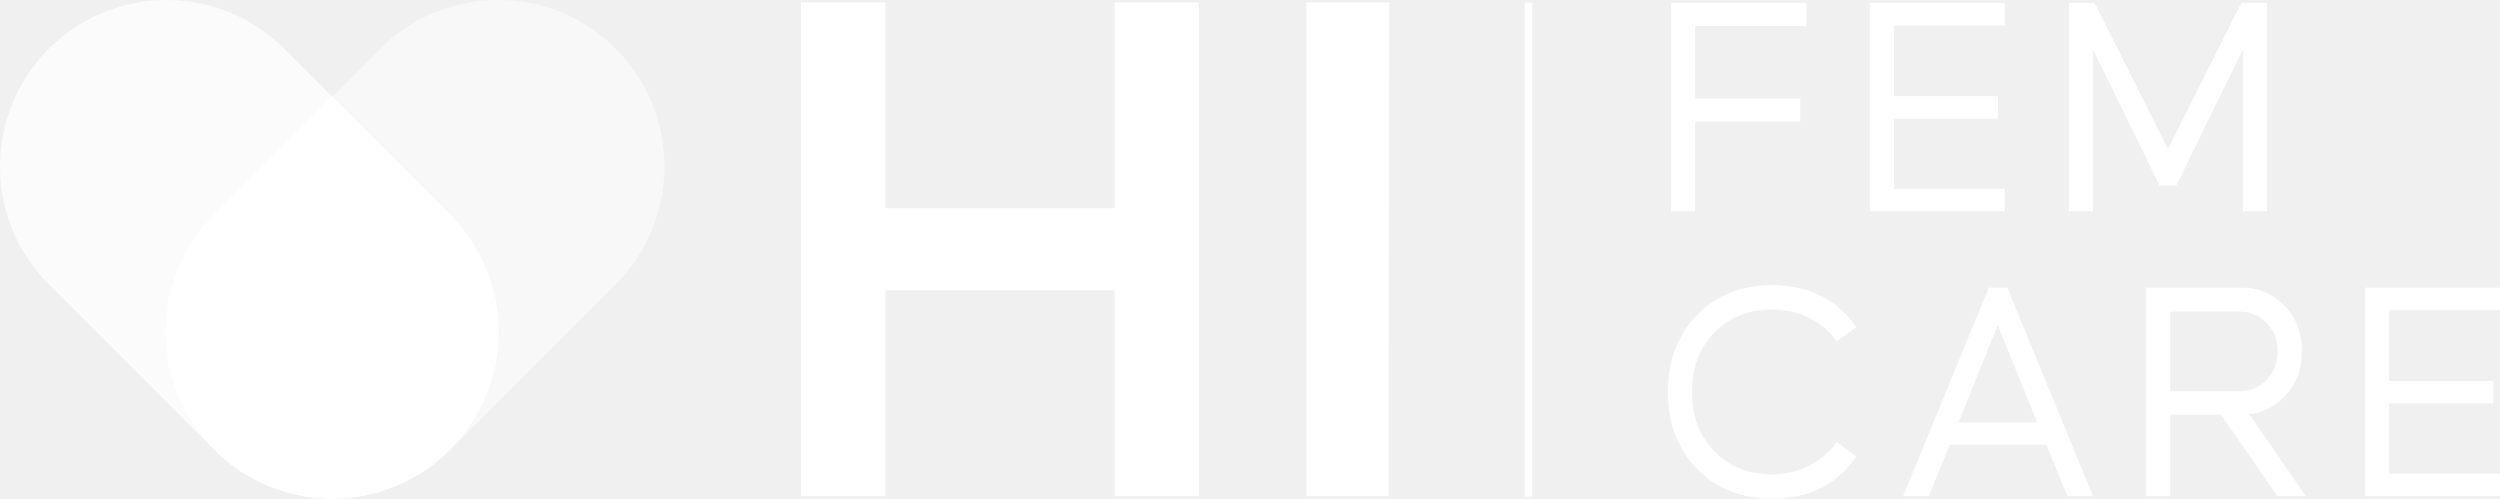
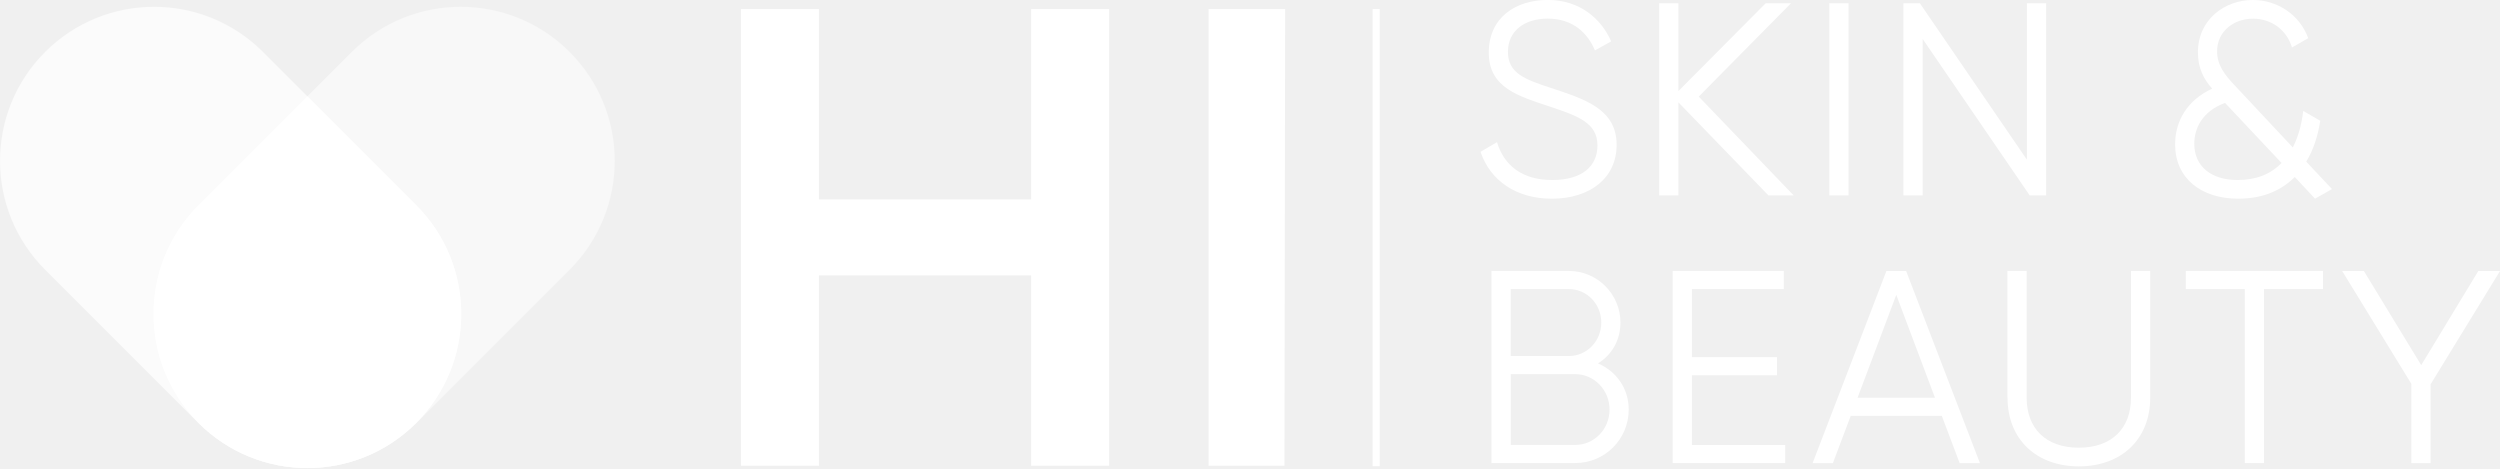
- <svg xmlns="http://www.w3.org/2000/svg" id="Layer_2" data-name="Layer 2" viewBox="0 0 375.32 74.86">
+ <svg xmlns="http://www.w3.org/2000/svg" id="Layer_2" data-name="Layer 2" viewBox="0 0 405.52 75.92">
  <defs>
    <style>
      .cls-1 {
        opacity: .5;
      }

      .cls-1, .cls-2, .cls-3 {
        fill: #fff;
      }

      .cls-2 {
        opacity: .7;
      }
    </style>
  </defs>
  <g id="Layer_1-2" data-name="Layer 1">
    <g>
      <g>
-         <path class="cls-3" d="M271.19.44v3.46h-16.7v10.92h15.78v3.46h-15.78v13.43h-3.61V.44h20.31Z" />
-         <path class="cls-3" d="M280.72.44h20.26v3.37h-16.65v10.63h15.64v3.37h-15.64v10.54h16.65v3.37h-20.26V.44Z" />
-         <path class="cls-3" d="M314.45.44l11.02,21.94L336.49.44h3.85v31.28h-3.61V7.42l-10.01,20.45h-2.5l-10.01-20.45v24.3h-3.61V.44h3.85Z" />
-         <path class="cls-3" d="M250.4,58.83c0-4.68,1.45-8.52,4.35-11.52,2.9-3,6.67-4.5,11.28-4.5,5.52,0,9.74,2.1,12.66,6.3l-2.94,2.12c-1.03-1.44-2.38-2.6-4.07-3.46-1.68-.87-3.57-1.3-5.65-1.3-3.56,0-6.46,1.16-8.69,3.49-2.23,2.33-3.34,5.29-3.34,8.88s1.11,6.55,3.34,8.88c2.23,2.33,5.12,3.49,8.69,3.49,2.05,0,3.93-.44,5.63-1.32,1.7-.88,3.06-2.06,4.09-3.54l2.94,2.21c-2.92,4.2-7.14,6.3-12.66,6.3-4.62,0-8.38-1.5-11.28-4.5-2.9-3-4.35-6.84-4.35-11.52Z" />
-         <path class="cls-3" d="M285.72,74.47l12.85-31.28h2.79l12.85,31.28h-3.85l-3.13-7.7h-14.53l-3.13,7.7h-3.85ZM305.84,63.41l-5.92-14.58-5.87,14.58h11.79Z" />
-         <path class="cls-3" d="M336.63,43.19c2.44,0,4.54.89,6.3,2.67,1.76,1.78,2.65,4.07,2.65,6.86,0,2.6-.76,4.76-2.29,6.47-1.52,1.72-3.39,2.72-5.61,3.01l8.47,12.27h-4.28l-8.42-12.22h-7.65v12.22h-3.61v-31.28h14.44ZM325.81,58.74h10.3c1.7,0,3.1-.58,4.19-1.73,1.09-1.15,1.64-2.58,1.64-4.28s-.55-3.08-1.64-4.23c-1.09-1.15-2.49-1.73-4.19-1.73h-10.3v11.98Z" />
-         <path class="cls-3" d="M355.06,43.19h20.26v3.37h-16.65v10.63h15.64v3.37h-15.64v10.54h16.65v3.37h-20.26v-31.28Z" />
+         <path class="cls-2" d="M7.32,43.76l12.42,12.42,12.42,12.42c4.88,4.88,11.27,7.32,17.67,7.32s12.79-2.44,17.67-7.32h0s0,0,0,0c4.88-4.88,7.32-11.27,7.32-17.67s-2.44-12.79-7.32-17.67l-12.42-12.42-12.42-12.42C37.78,3.54,31.38,1.1,24.99,1.1S12.2,3.54,7.32,8.42h0s0,0,0,0C2.44,13.3,0,19.69,0,26.09s2.44,12.79,7.32,17.67Z" />
+         <path class="cls-1" d="M92.4,43.76l-12.42,12.42-12.42,12.42c-4.88,4.88-11.27,7.32-17.67,7.32s-12.79-2.44-17.67-7.32h0c-4.88-4.88-7.32-11.27-7.32-17.67s2.44-12.79,7.32-17.67l12.42-12.42,12.42-12.42c4.88-4.88,11.27-7.32,17.67-7.32s12.79,2.44,17.67,7.32h0c4.88,4.88,7.32,11.27,7.32,17.67s-2.44,12.79-7.32,17.67Z" />
+         <path class="cls-3" d="M67.5,33.27l-8.82-8.82-8.82-8.82-8.82,8.82-8.82,8.82c-4.88,4.88-7.32,11.27-7.32,17.67s2.44,12.79,7.32,17.67h0s0,0,0,0c2.44,2.44,5.25,4.26,8.25,5.48,3,1.22,6.2,1.83,9.39,1.83,3.19,0,6.39-.61,9.39-1.83,3-1.22,5.82-3.05,8.25-5.48h0s0,0,0,0c4.88-4.88,7.32-11.27,7.32-17.67s-2.44-12.79-7.32-17.67Z" />
      </g>
-       <path class="cls-2" d="M7.32,42.67l12.43,12.43,12.43,12.43c4.88,4.88,11.28,7.32,17.68,7.32s12.8-2.44,17.68-7.32h0s0,0,0,0c4.88-4.88,7.32-11.28,7.32-17.68s-2.44-12.8-7.32-17.68l-12.43-12.43-12.43-12.43C37.79,2.44,31.4,0,25,0S12.2,2.44,7.32,7.32h0s0,0,0,0C2.44,12.2,0,18.6,0,25s2.44,12.8,7.32,17.68Z" />
-       <path class="cls-1" d="M92.44,42.67l-12.43,12.43-12.43,12.43c-4.88,4.88-11.28,7.32-17.68,7.32s-12.8-2.44-17.68-7.32h0c-4.88-4.88-7.32-11.28-7.32-17.68s2.44-12.8,7.32-17.68l12.43-12.43,12.43-12.43c4.88-4.88,11.28-7.32,17.68-7.32s12.8,2.44,17.68,7.32h0c4.88,4.88,7.32,11.28,7.32,17.68s-2.44,12.8-7.32,17.68Z" />
-       <path class="cls-3" d="M67.53,32.18l-8.83-8.83-8.83-8.83-8.83,8.83-8.83,8.83c-4.88,4.88-7.32,11.28-7.32,17.68s2.44,12.8,7.32,17.68h0s0,0,0,0c2.44,2.44,5.25,4.27,8.26,5.49,3,1.22,6.2,1.83,9.39,1.83,3.19,0,6.39-.61,9.39-1.83,3-1.22,5.82-3.05,8.26-5.49h0s0,0,0,0c4.88-4.88,7.32-11.28,7.32-17.68s-2.44-12.8-7.32-17.68Z" />
-       <path class="cls-3" d="M132.9.37v30.9h34.43V.37h12.66v74.11h-12.66v-30.9h-34.43v30.9h-12.66V.37h12.66Z" />
-       <path class="cls-3" d="M196.13,74.48V.37h12.43l-.11,74.11h-12.31Z" />
-       <rect class="cls-3" x="228.89" y=".37" width="1.15" height="74.19" />
+       <path class="cls-3" d="M132.84,1.47v30.88h34.42V1.47h12.65v74.08h-12.65v-30.88h-34.42v30.88h-12.65V1.47h12.65Z" />
+       <path class="cls-3" d="M196.04,75.55V1.47h12.42l-.11,74.08h-12.31Z" />
+       <rect class="cls-3" x="222.65" y="1.47" width="1.15" height="74.15" />
+       <g>
+         <path class="cls-3" d="M240.16,24.62l2.67-1.56c1.11,3.74,4.05,6.14,8.95,6.14s7.34-2.27,7.34-5.61c0-3.61-3.07-4.76-7.66-6.28-5.07-1.69-9.97-3.03-9.97-8.77s4.41-8.55,9.57-8.55,8.68,3.03,10.28,6.72l-2.63,1.47c-1.16-2.8-3.56-5.16-7.66-5.16-3.74,0-6.45,1.96-6.45,5.39s2.67,4.45,6.9,5.83c5.65,1.87,10.73,3.47,10.73,9.26,0,5.34-4.27,8.73-10.51,8.73-5.74,0-9.97-2.89-11.57-7.61Z" />
+         <path class="cls-3" d="M286.85,31.69l-14.6-15.09v15.09h-3.12V.53h3.12v14.24l14.16-14.24h4.1l-14.96,15.14,15.4,16.03h-4.1Z" />
+         <path class="cls-3" d="M299.85.53v31.16h-3.12V.53h3.12Z" />
+         <path class="cls-3" d="M331.9.53v31.16h-2.67l-17.36-25.37v25.37h-3.12V.53h2.67l17.36,25.37V.53h3.12Z" />
+         <path class="cls-3" d="M375.52,32.23l-3.29-3.52c-2.14,2.14-5.12,3.52-9.17,3.52-6.05,0-10.24-3.34-10.24-8.81,0-3.78,1.96-7.17,6.01-9.04-1.34-1.51-2.31-3.29-2.31-5.88,0-5.39,4.41-8.5,8.9-8.5,3.92,0,7.57,2.31,8.99,6.19l-2.63,1.51c-.89-2.94-3.43-4.67-6.32-4.67-3.12,0-5.83,2.05-5.83,5.3,0,2.27,1.29,3.87,2.89,5.56l9.39,10.02c.85-1.65,1.42-3.61,1.69-5.92l2.76,1.6c-.36,2.36-1.07,4.67-2.27,6.63l4.18,4.45-2.76,1.56ZM370.09,26.44l-9.17-9.75c-3.74,1.38-4.99,4.18-4.99,6.63,0,3.65,2.72,5.88,7.03,5.88,2.98,0,5.34-.93,7.12-2.76Z" />
+         <path class="cls-3" d="M264.19,66.43c0,4.81-3.87,8.68-8.68,8.68h-13.58v-31.16h12.55c4.63,0,8.37,3.78,8.37,8.37,0,2.89-1.42,5.25-3.65,6.63,2.94,1.25,4.99,4.01,4.99,7.48ZM245.05,46.89v10.86h9.44c2.89,0,5.25-2.4,5.25-5.43s-2.36-5.43-5.25-5.43h-9.44ZM261.08,66.43c0-3.16-2.49-5.74-5.56-5.74h-10.46v11.48h10.46c3.07,0,5.56-2.54,5.56-5.74Z" />
+         <path class="cls-3" d="M289.57,72.17v2.94h-18.25v-31.16h18.03v2.94h-14.91v11.04h13.8v2.94h-13.8v11.31h15.14Z" />
+         <path class="cls-3" d="M314.98,67.46h-14.78l-2.89,7.66h-3.29l11.97-31.16h3.2l11.97,31.16h-3.29l-2.89-7.66ZM313.87,64.52l-6.28-16.69-6.28,16.69h12.55Z" />
+         <path class="cls-3" d="M325.62,64.52v-20.57h3.12v20.57c0,4.94,3.07,8.1,8.46,8.1s8.46-3.16,8.46-8.1v-20.57h3.12v20.57c0,6.81-4.76,11.13-11.57,11.13s-11.57-4.32-11.57-11.13Z" />
+         <path class="cls-3" d="M376.81,46.89h-9.57v28.22h-3.12v-28.22h-9.57v-2.94h22.26v2.94Z" />
+         <path class="cls-3" d="M394.26,62.34v12.78h-3.12v-12.86l-11.22-18.3h3.52l9.3,15.27,9.26-15.27h3.52l-11.26,18.38Z" />
+       </g>
    </g>
  </g>
</svg>
